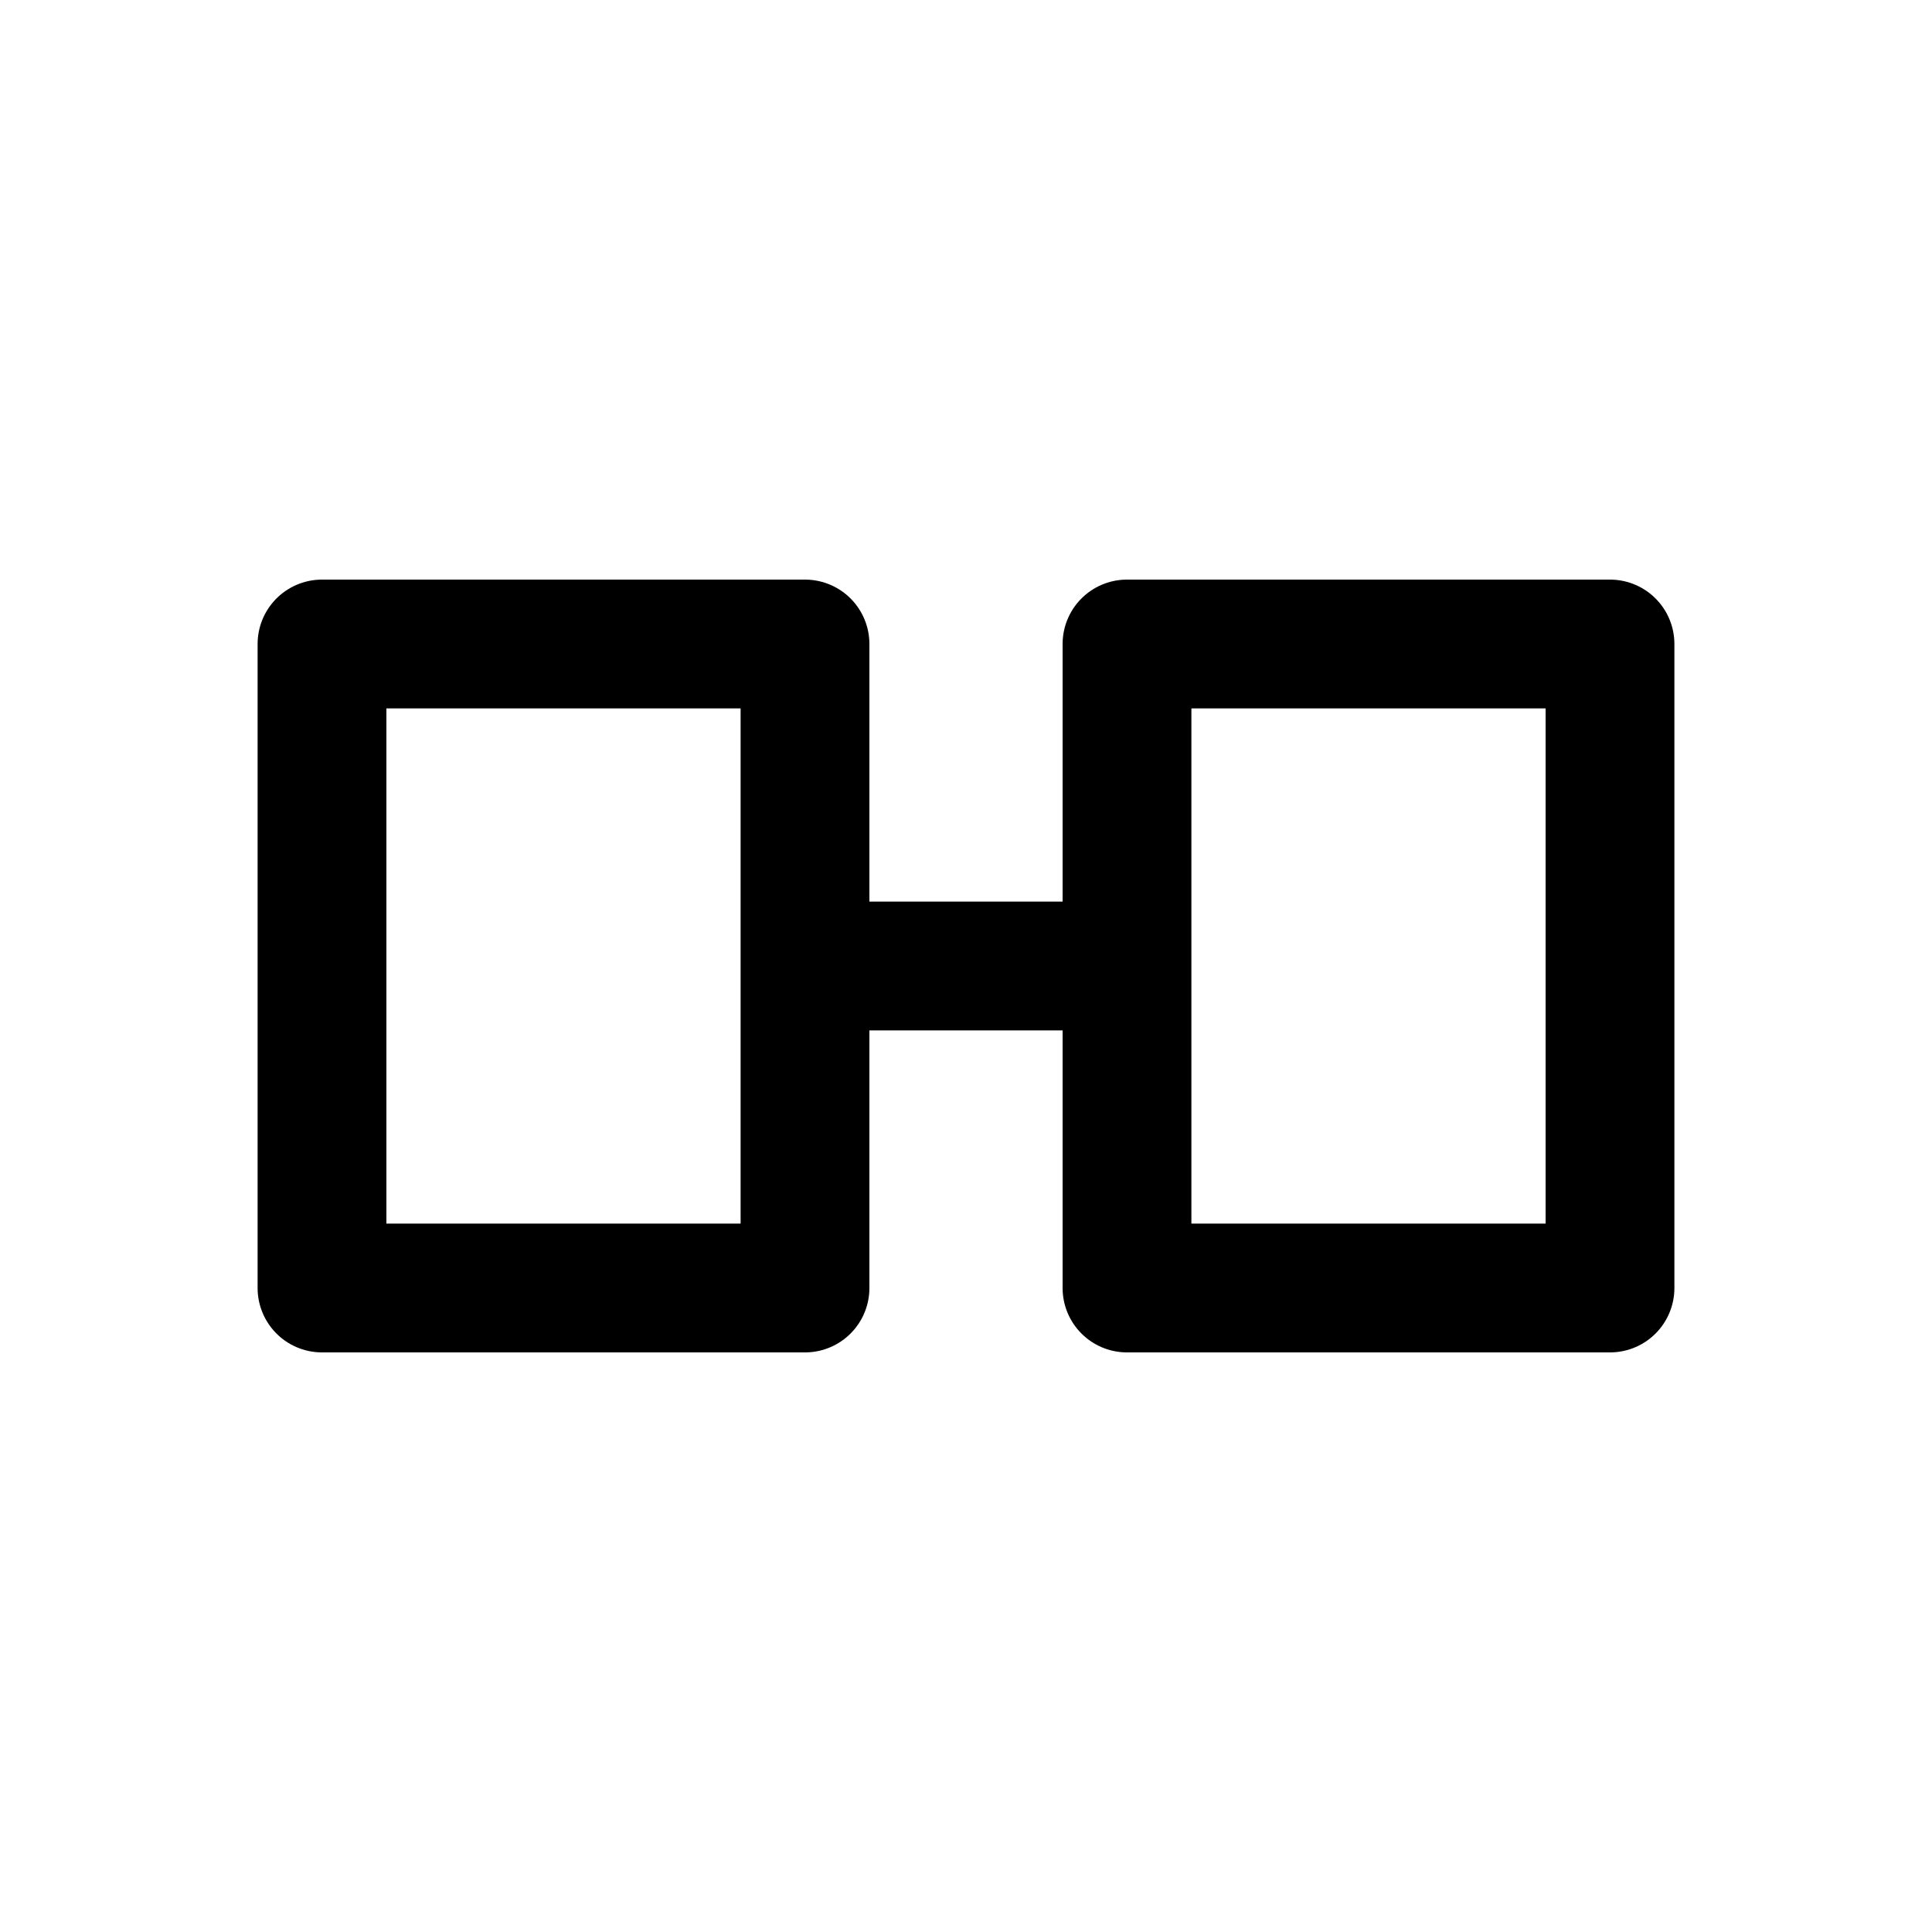
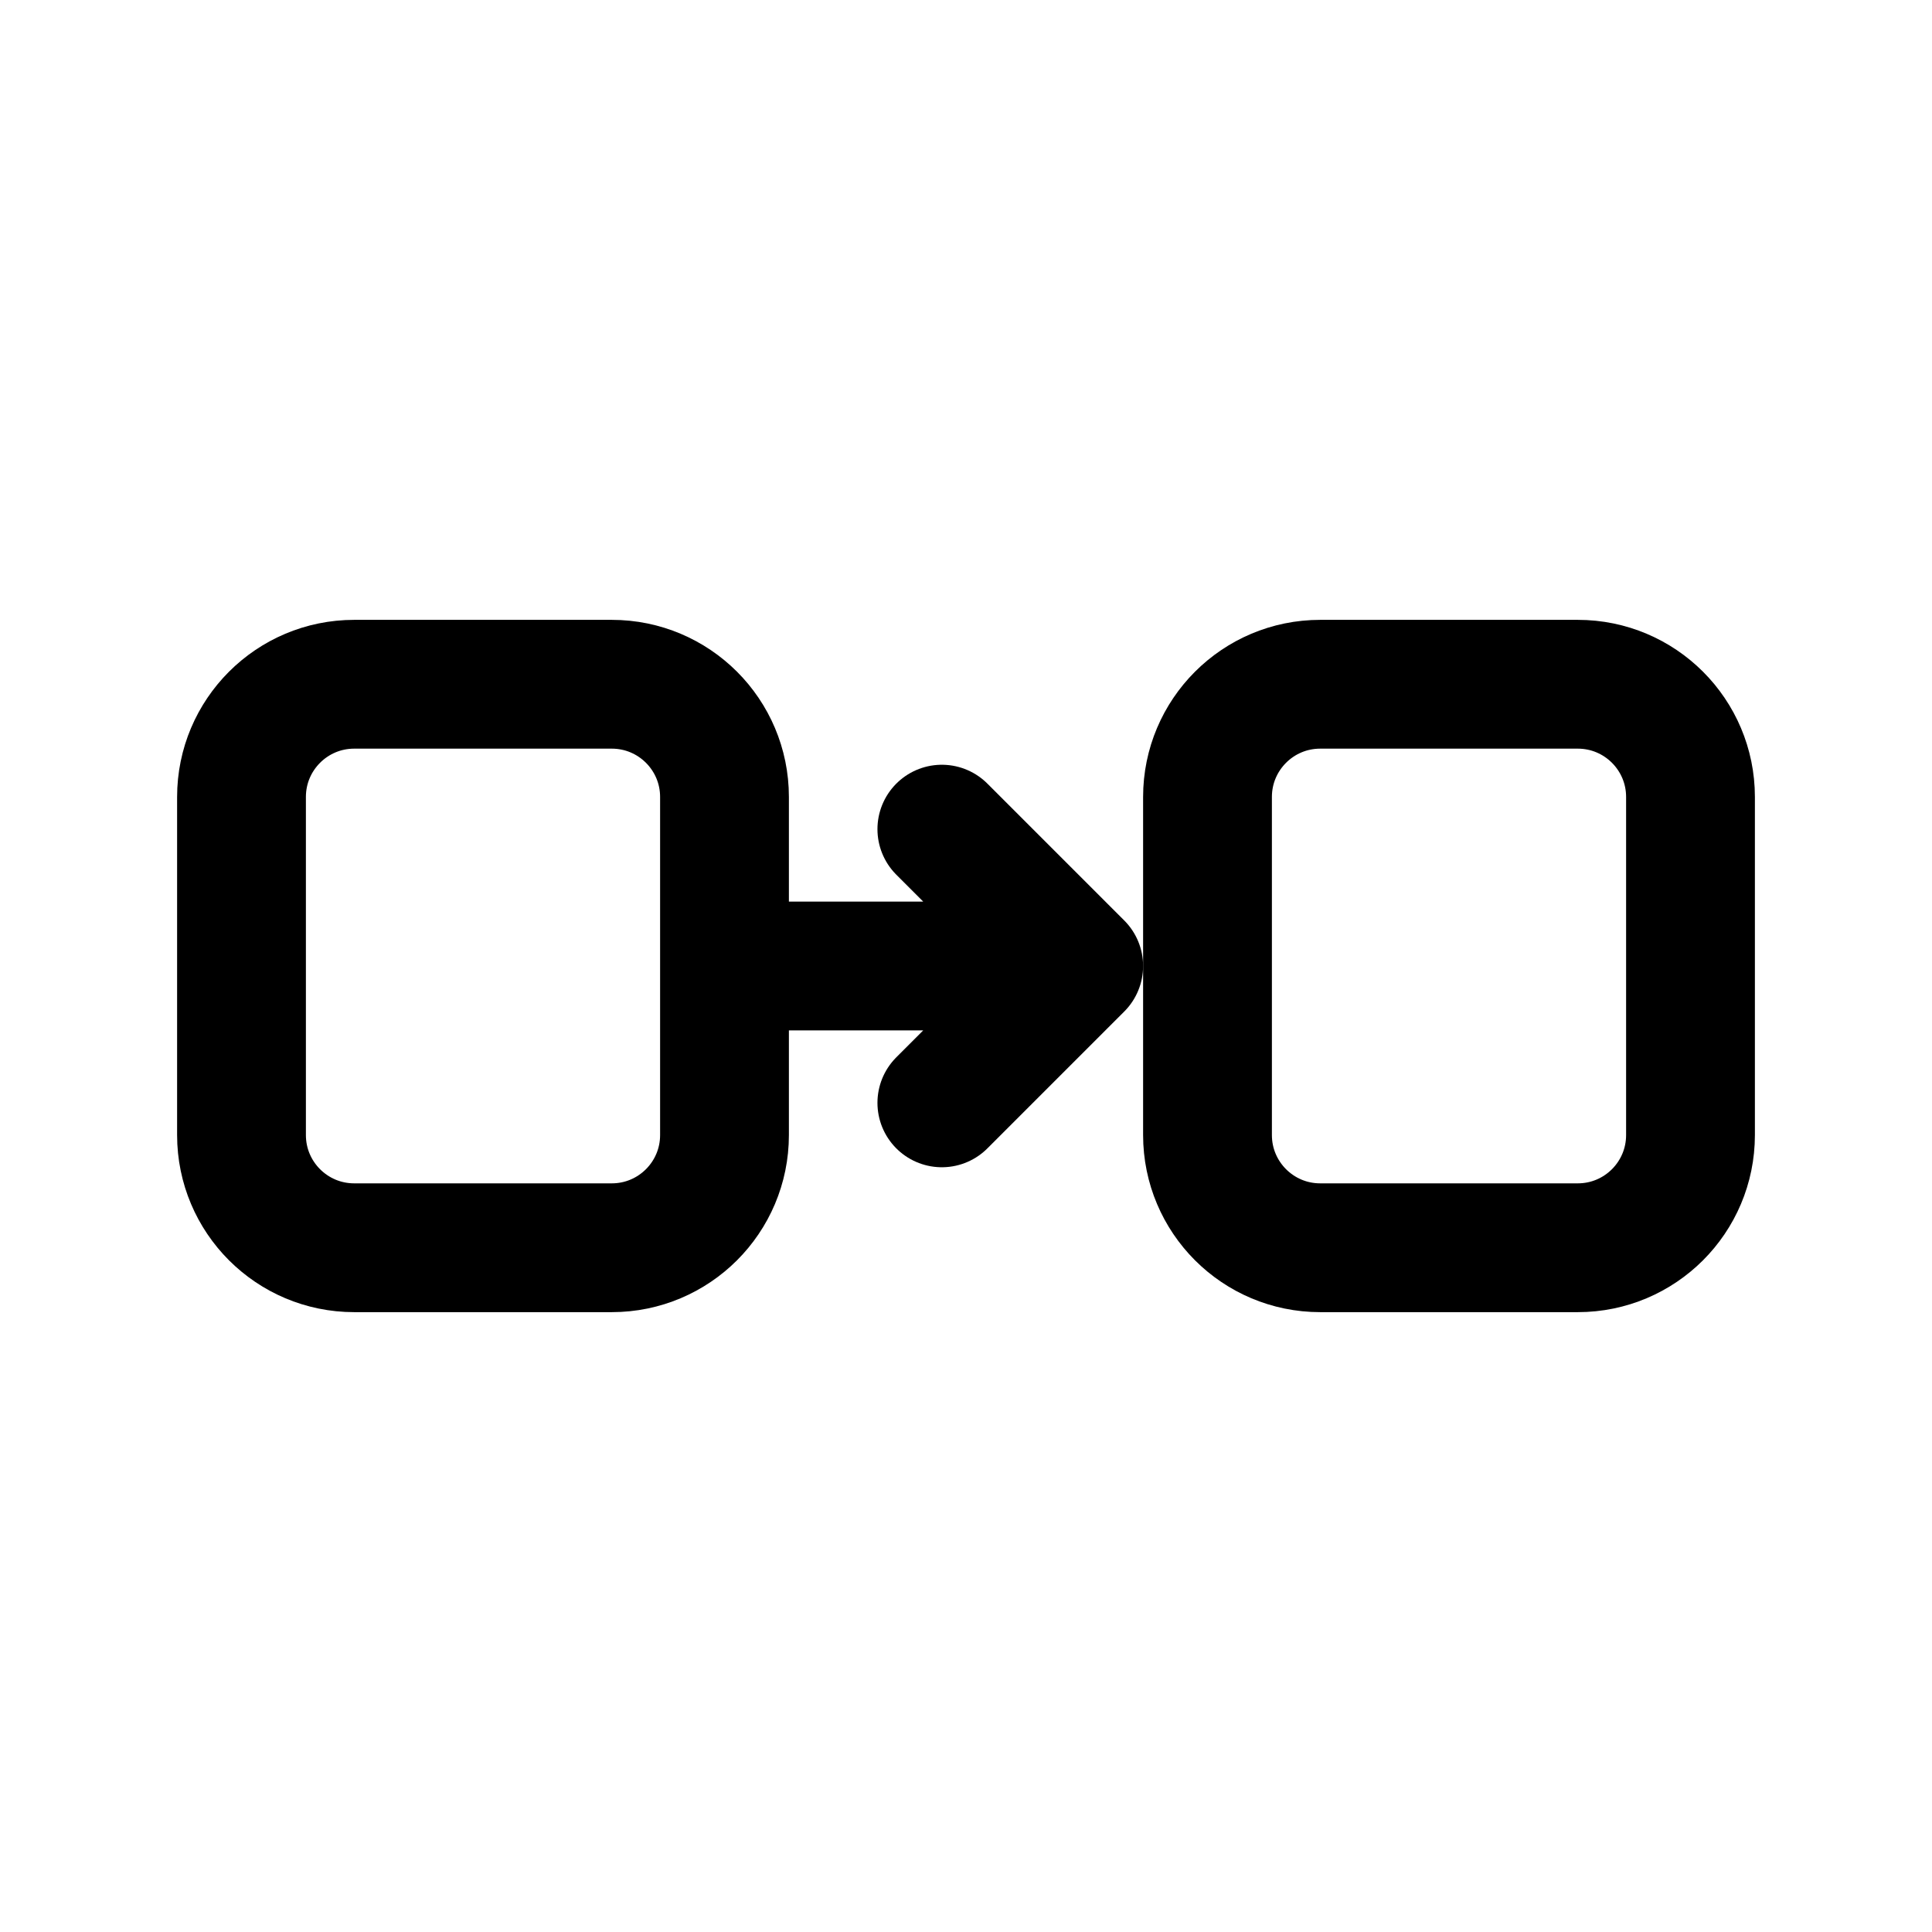
<svg xmlns="http://www.w3.org/2000/svg" fill="none" stroke="#000" stroke-linecap="round" stroke-linejoin="round" stroke-width="1.6" viewBox="0 0 24 24">
-   <path d="M4 8h6v8H4zm10 0h6v8h-6zm-4 4h4" />
+   <rect width="6" height="7" x="3" y="8.5" rx="1.4" />
+   <path d="M9.2 12h4.2m0 0-1.7-1.7m1.7 1.7-1.7 1.7" />
+   <rect width="6" height="7" x="15" y="8.5" rx="1.4" />
</svg>
